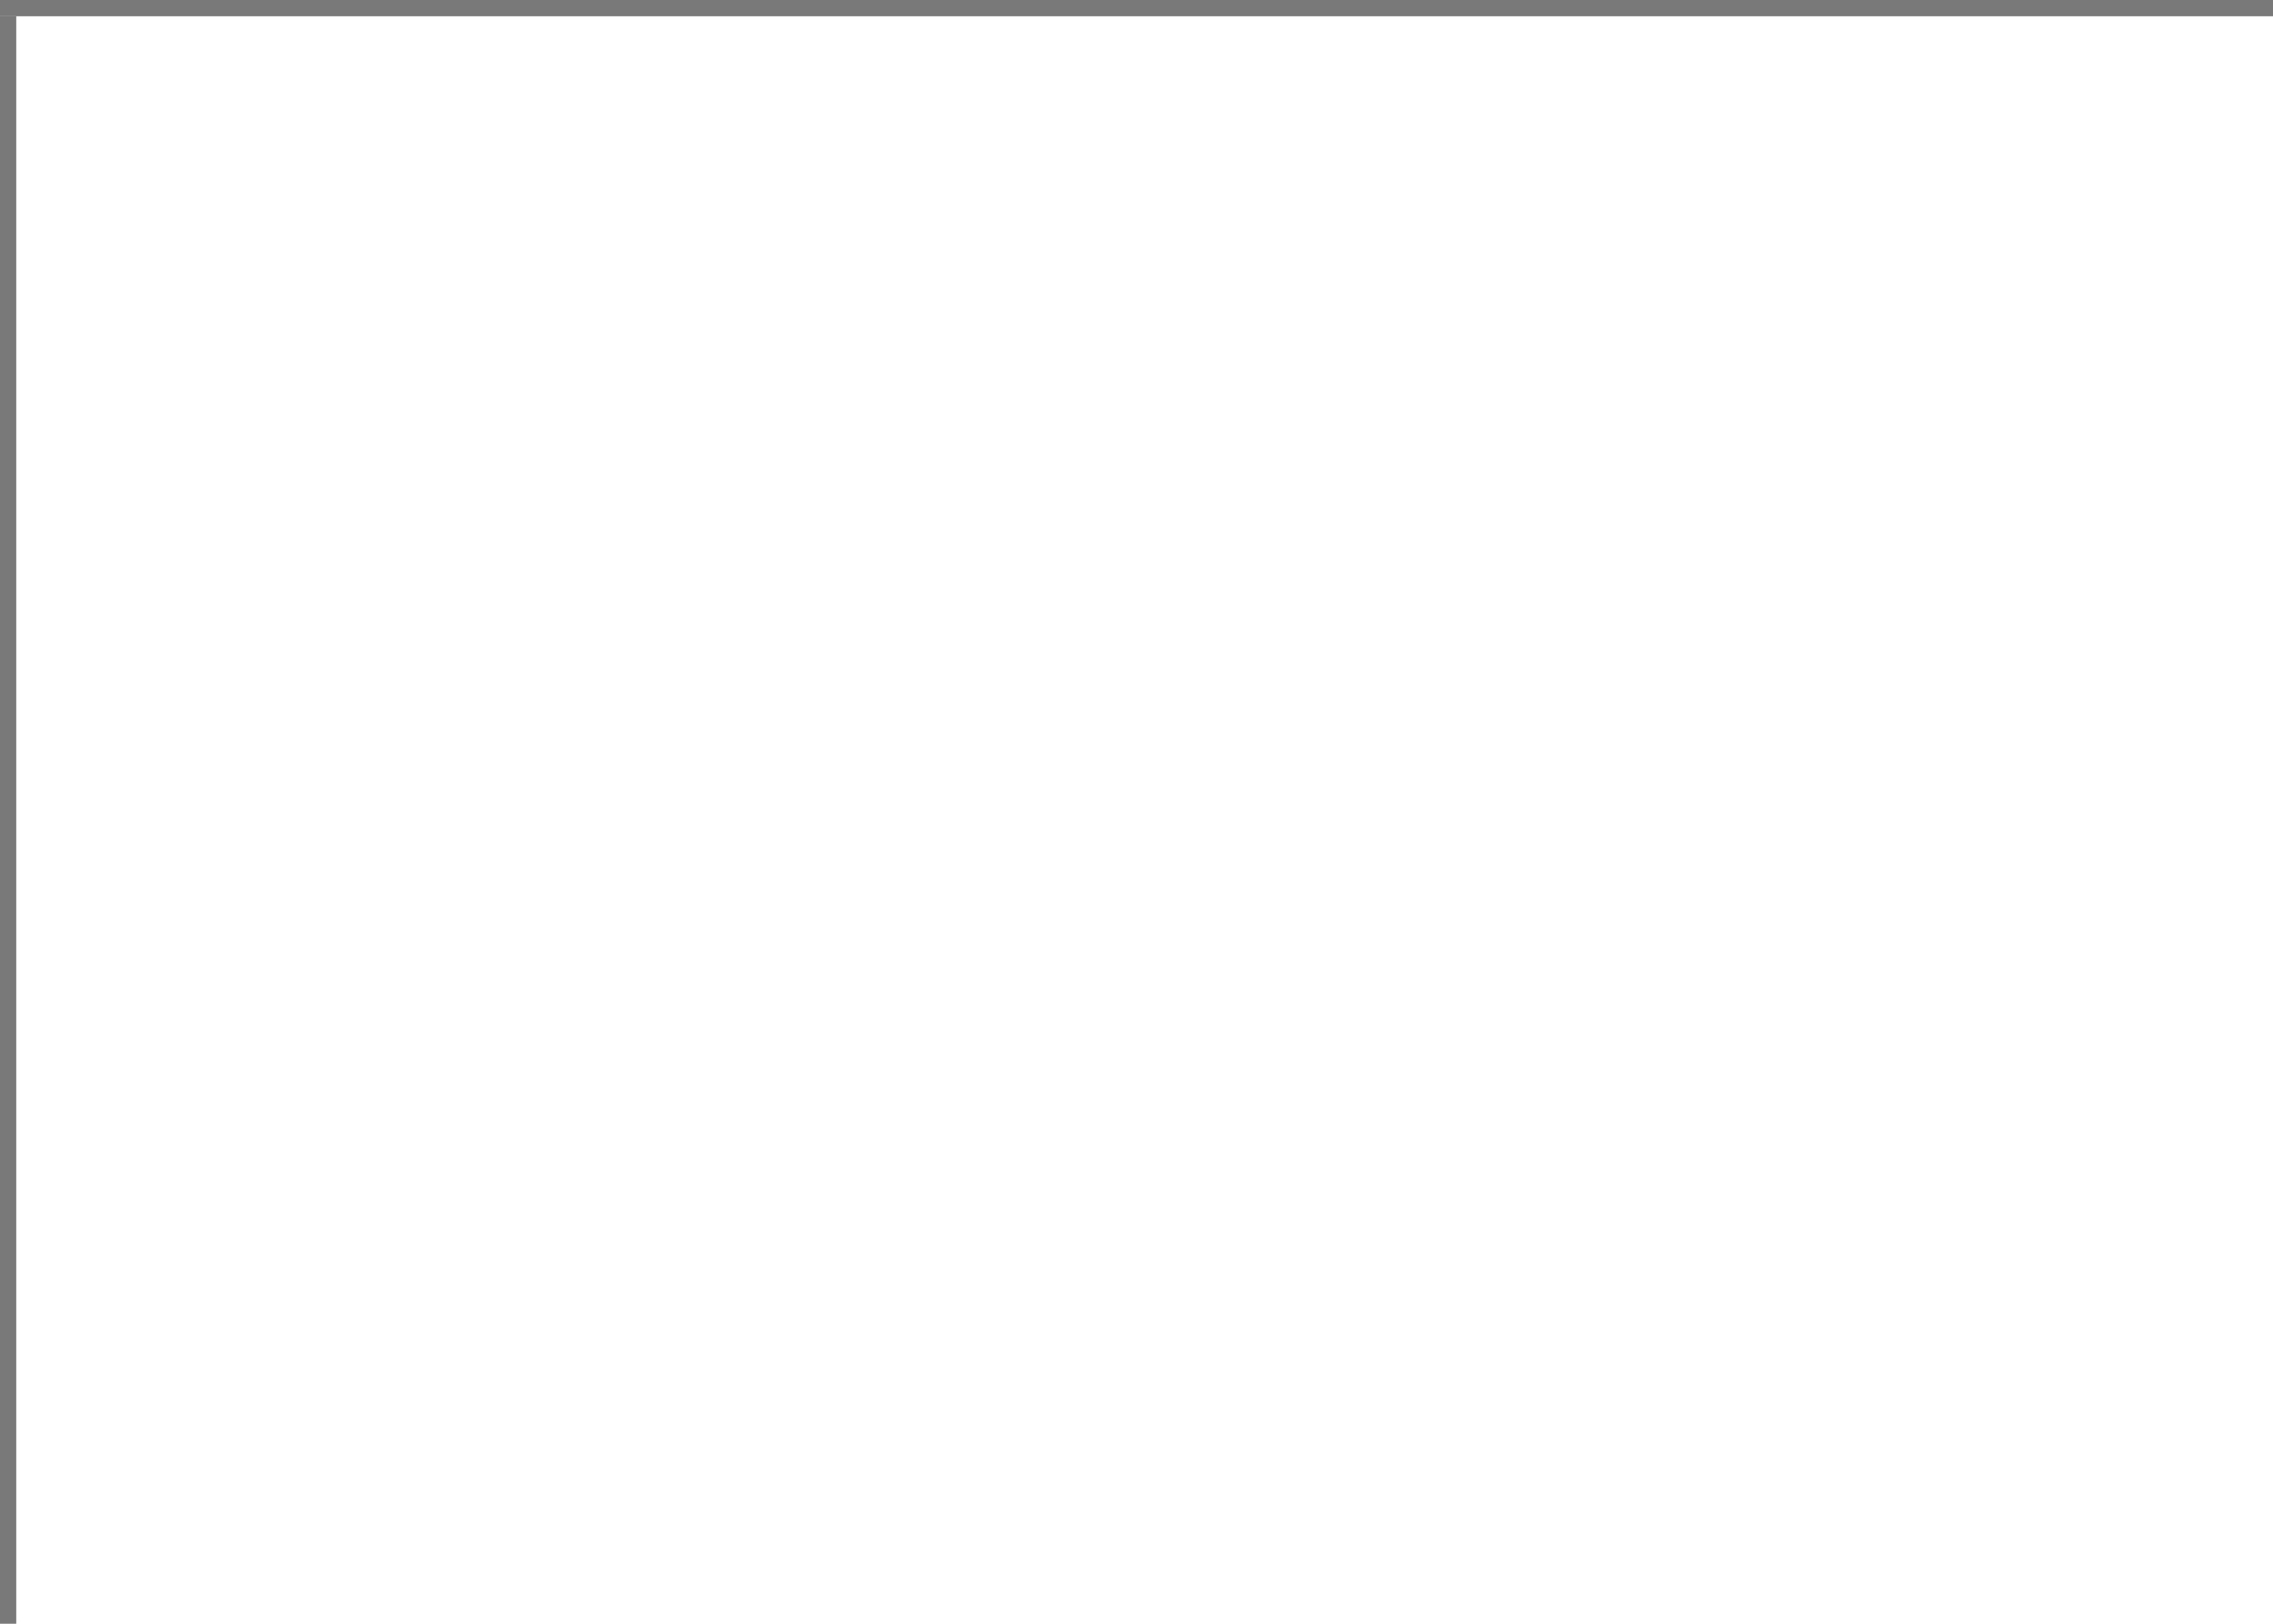
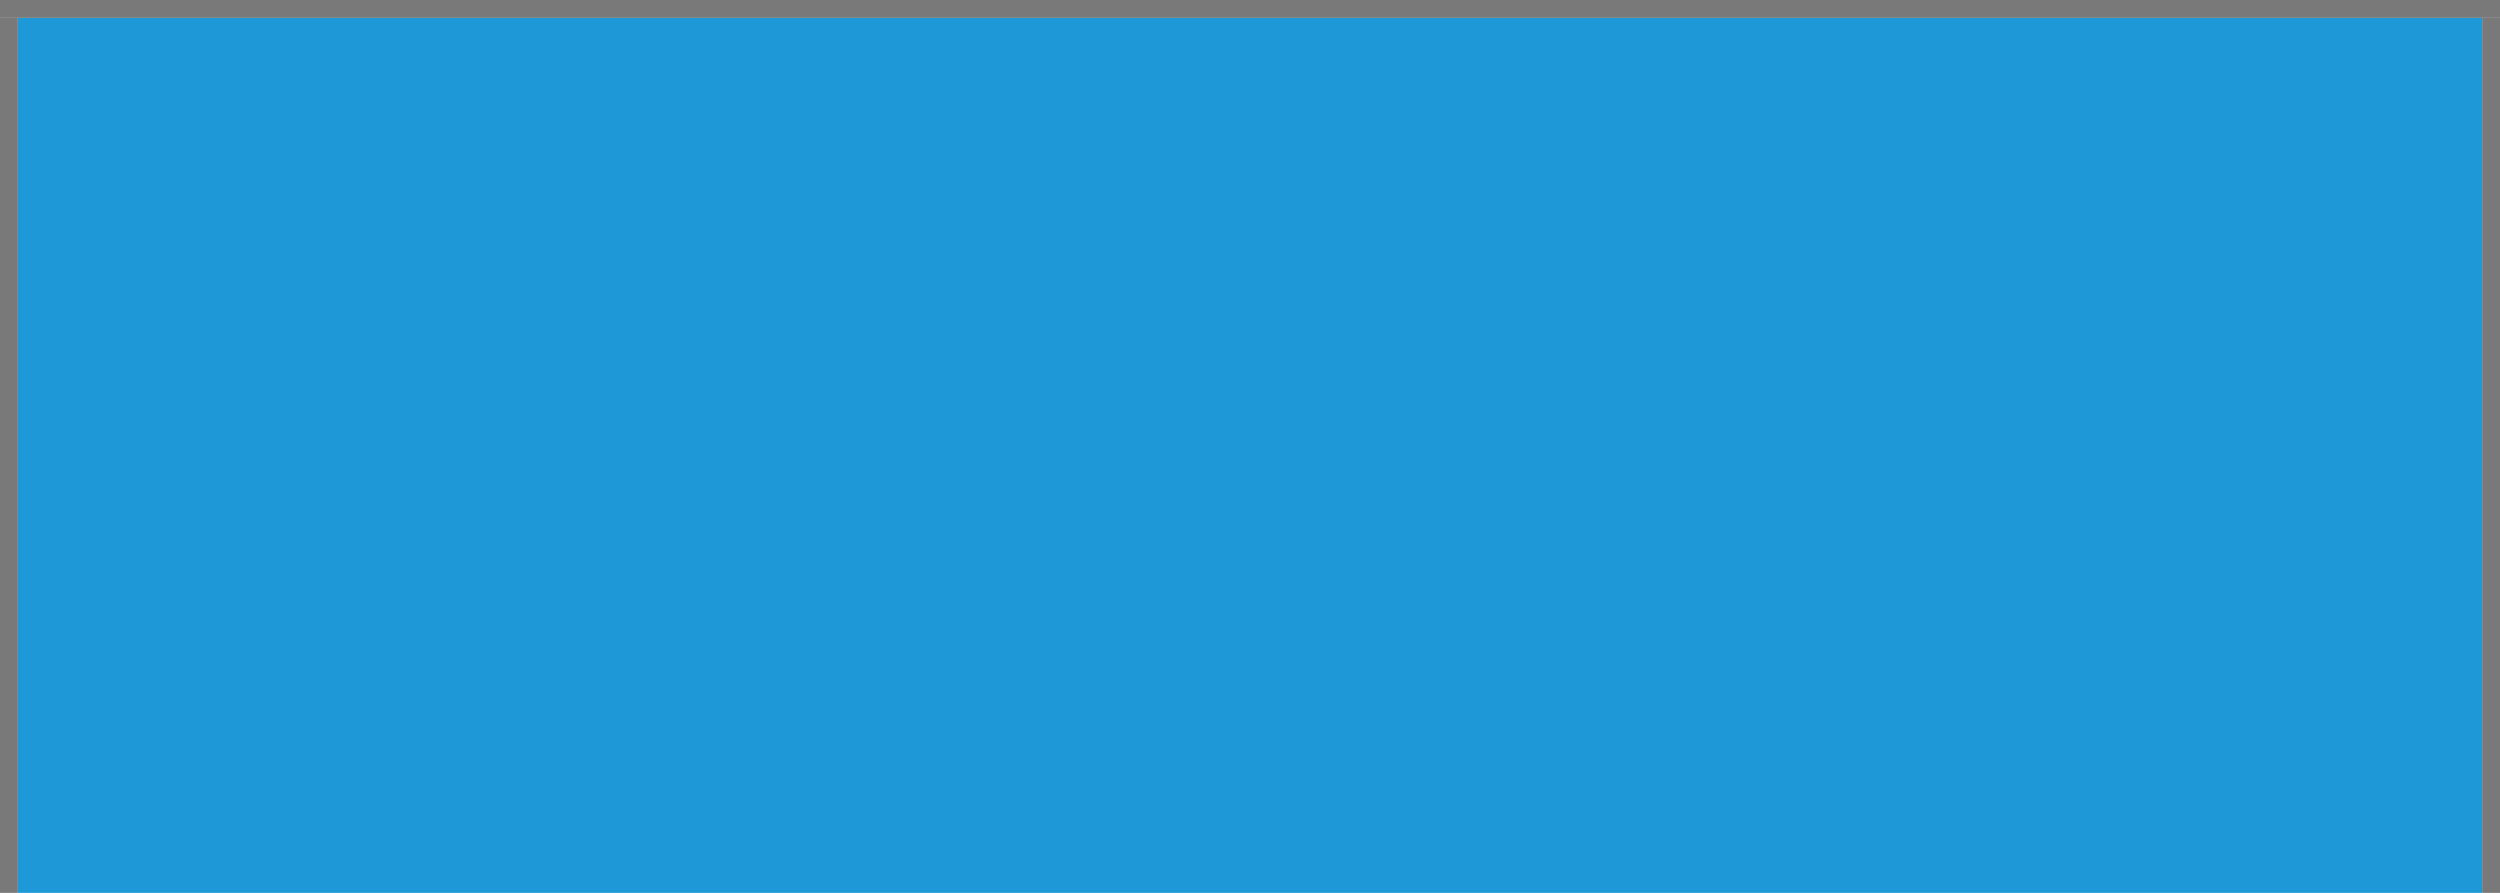
- <svg xmlns="http://www.w3.org/2000/svg" version="1.1" width="140px" height="100px" viewBox="560 250 140 100">
-   <path d="M 1 1  L 140 1  L 140 100  L 1 100  L 1 1  Z " fill-rule="nonzero" fill="rgba(255, 255, 255, 1)" stroke="none" transform="matrix(1 0 0 1 560 250 )" class="fill" />
-   <path d="M 0.5 1  L 0.5 100  " stroke-width="1" stroke-dasharray="0" stroke="rgba(121, 121, 121, 1)" fill="none" transform="matrix(1 0 0 1 560 250 )" class="stroke" />
-   <path d="M 0 0.5  L 140 0.5  " stroke-width="1" stroke-dasharray="0" stroke="rgba(121, 121, 121, 1)" fill="none" transform="matrix(1 0 0 1 560 250 )" class="stroke" />
+ <svg xmlns="http://www.w3.org/2000/svg" version="1.1" width="140px" height="50px" viewBox="840 0 140 50">
+   <path d="M 1 1  L 139 1  L 139 50  L 1 50  L 1 1  Z " fill-rule="nonzero" fill="rgba(30, 152, 215, 1)" stroke="none" transform="matrix(1 0 0 1 840 0 )" class="fill" />
+   <path d="M 0.5 1  L 0.5 50  " stroke-width="1" stroke-dasharray="0" stroke="rgba(121, 121, 121, 1)" fill="none" transform="matrix(1 0 0 1 840 0 )" class="stroke" />
+   <path d="M 0 0.5  L 140 0.5  " stroke-width="1" stroke-dasharray="0" stroke="rgba(121, 121, 121, 1)" fill="none" transform="matrix(1 0 0 1 840 0 )" class="stroke" />
+   <path d="M 139.5 1  L 139.5 50  " stroke-width="1" stroke-dasharray="0" stroke="rgba(121, 121, 121, 1)" fill="none" transform="matrix(1 0 0 1 840 0 )" class="stroke" />
</svg>
